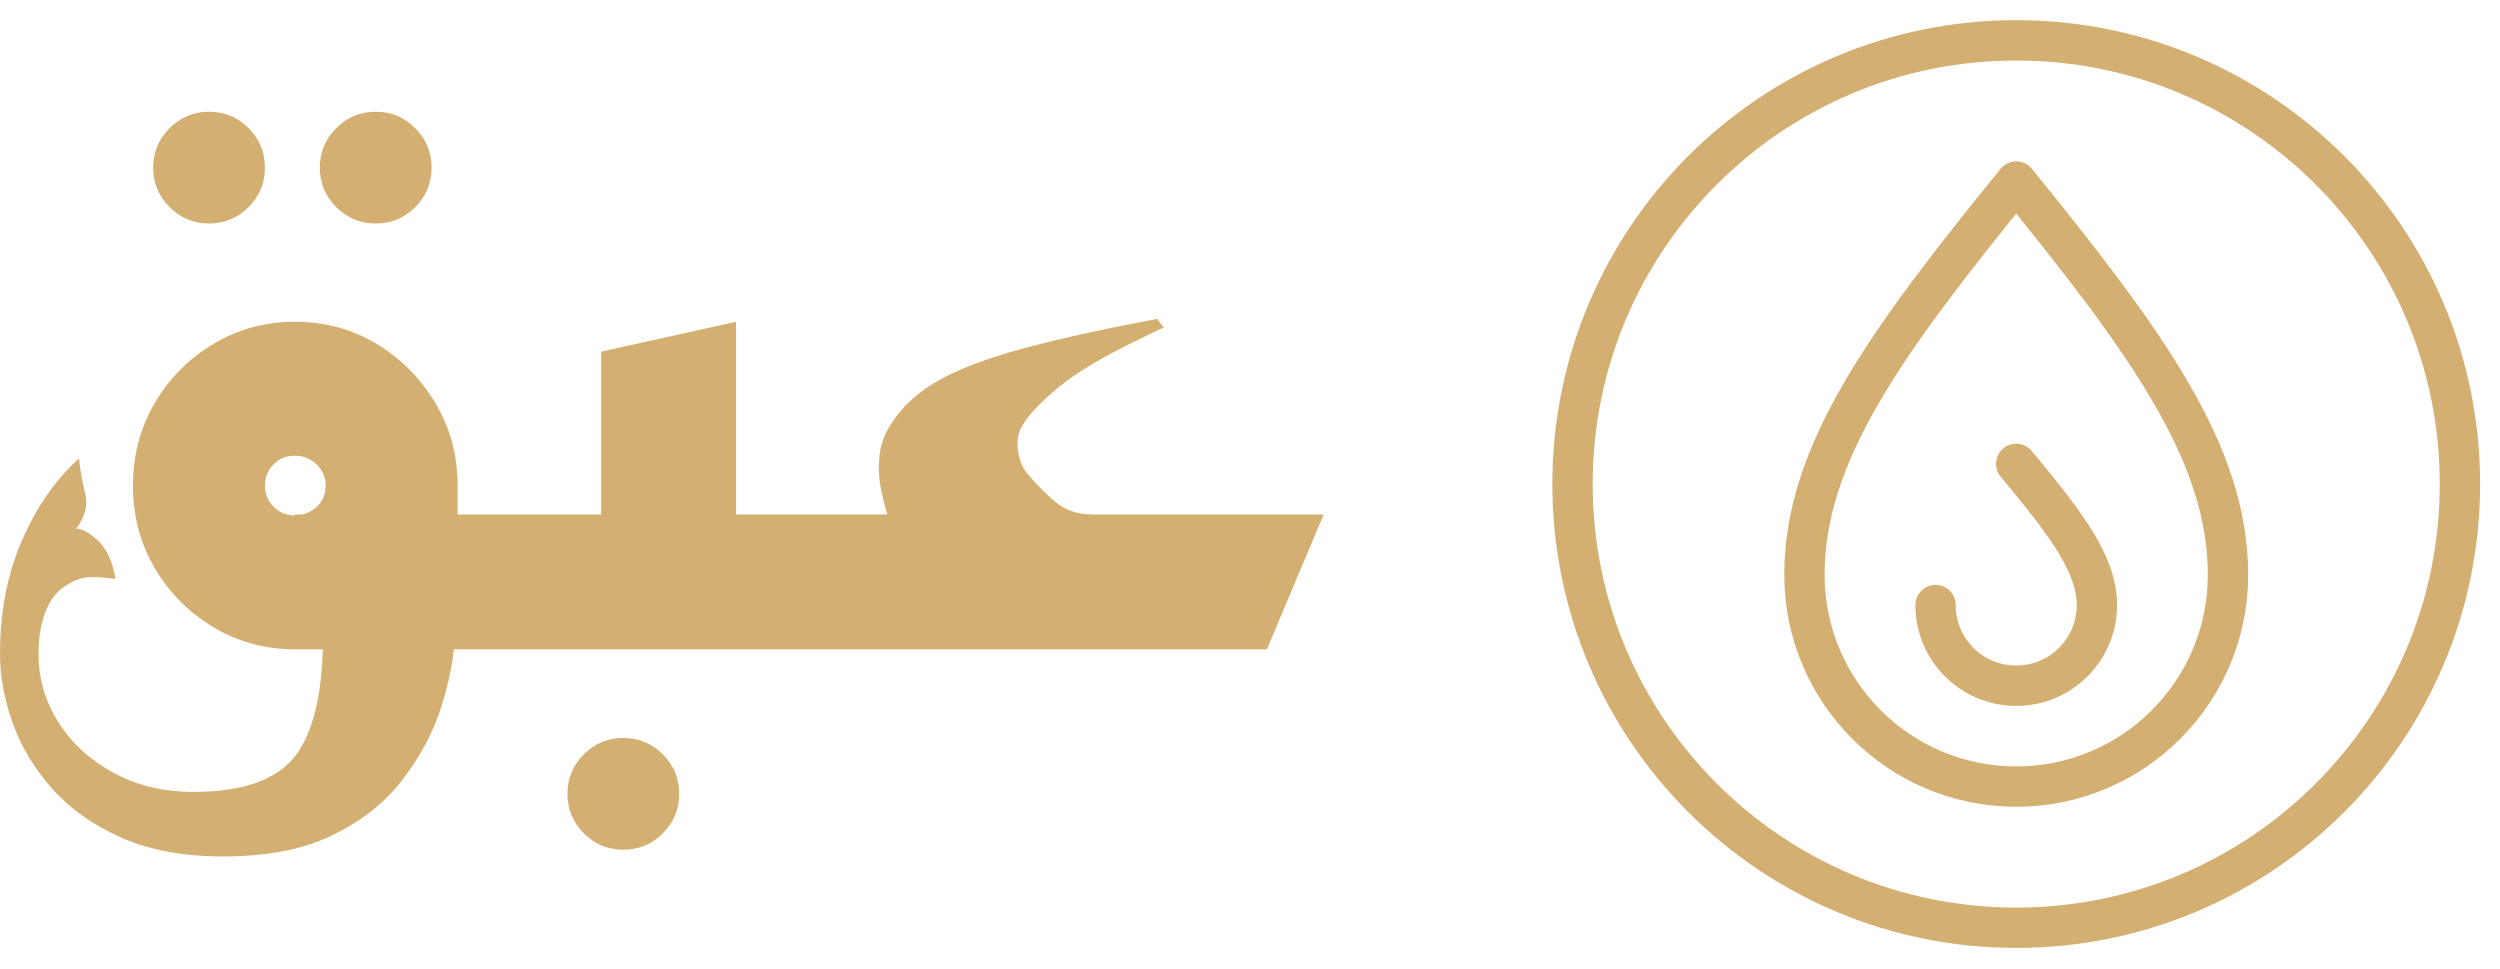
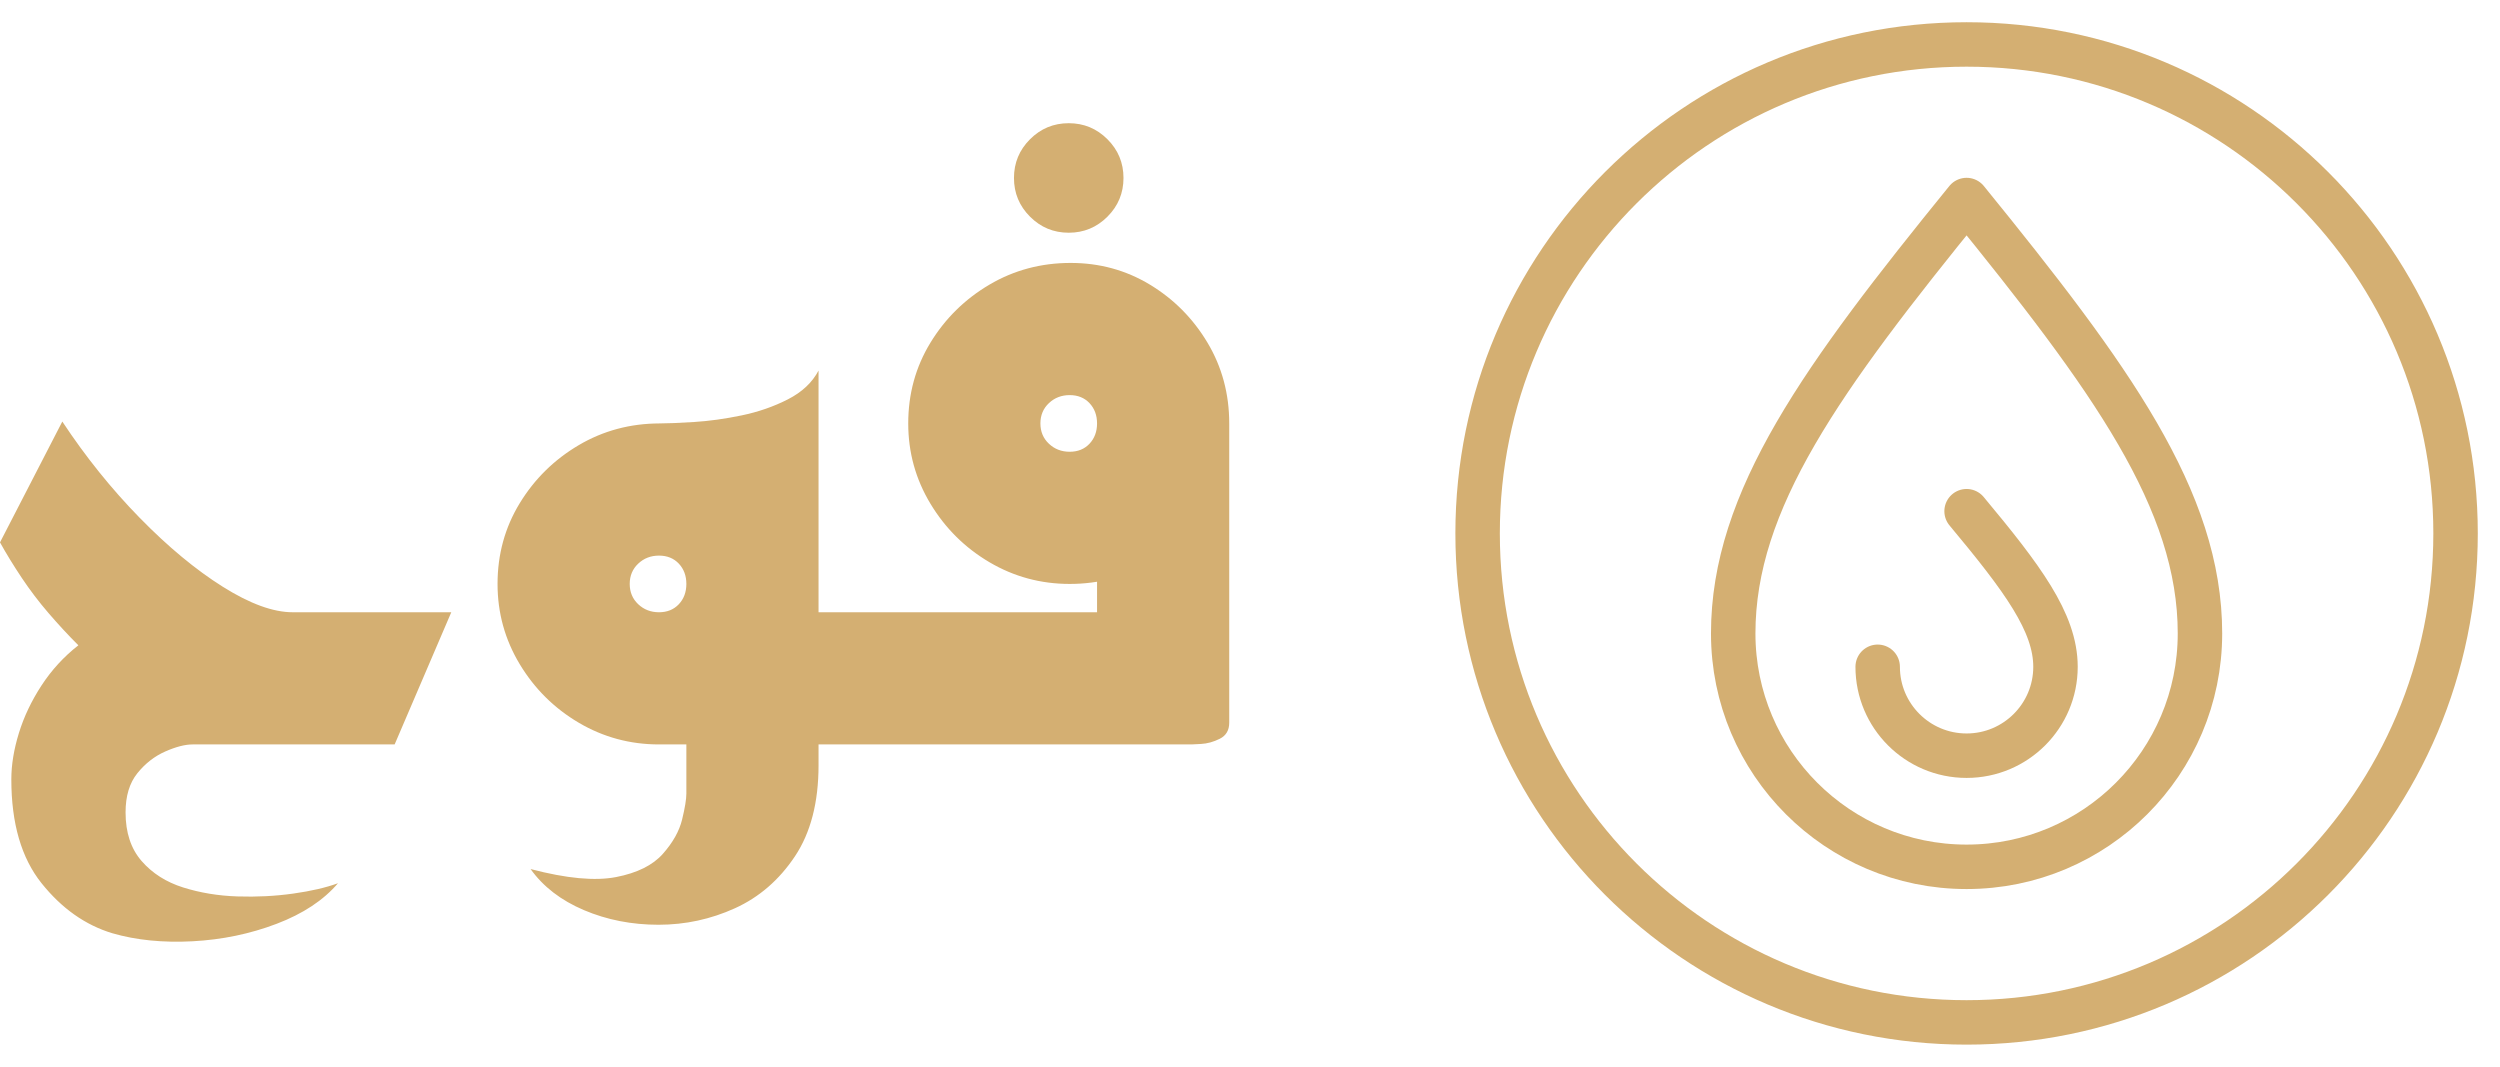
- <svg xmlns="http://www.w3.org/2000/svg" viewBox="0 0 2595 1005" role="img" aria-label="عبق">
-   <path fill="#d4af72" transform="translate(0 116.0)" d="M390 116Q366 116 349 99Q332 82 332 58Q332 34 349 17Q366 0 390 0Q414 0 431 17Q448 34 448 58Q448 82 431 99Q414 116 390 116ZM217 116Q193 116 176 99Q159 82 159 58Q159 34 176 17Q193 0 217 0Q241 0 258 17Q275 34 275 58Q275 82 258 99Q241 116 217 116ZM306 558Q260 558 221.5 535Q183 512 160.5 473.5Q138 435 138 388Q138 341 160.5 302.5Q183 264 221.5 241Q260 218 306 218Q353 218 391 241Q429 264 452 302.5Q475 341 475 388V418H584V558H471Q468 588 456 624Q443 661 416.5 695Q390 729 345 751Q300 773 231 773Q170 773 126 753.5Q82 734 54 702.5Q26 671 13 634Q0 597 0 563Q0 497 23 444.5Q46 392 82 360Q84 379 88.5 396.5Q93 414 79 433Q87 432 101 444.5Q115 457 120 485Q99 482 89 483.5Q79 485 68 492Q54 501 47 519.5Q40 538 40 563Q40 601 60.5 633.5Q81 666 117.5 686Q154 706 201 706Q278 706 307 668Q333 633 335 558ZM306 419V418H314Q322 416 329 410Q338 401 338 388Q338 375 328.5 366Q319 357 306 357Q293 357 284 366Q275 375 275 388Q275 401 284 410Q293 419 306 419ZM647 766Q623 766 606 749Q589 732 589 708Q589 684 606 667Q623 650 647 650Q671 650 688 667Q705 684 705 708Q705 732 688 749Q671 766 647 766ZM544 558V418H624V249L764 218V418H884V558ZM824 558V418H921Q917 405 914 389Q911 373 913 356Q915 339 925 324Q942 297 974 279Q1006 261 1061 246Q1116 231 1201 215L1208 224Q1136 257 1104.5 281.5Q1073 306 1061 326Q1055 336 1056.5 350Q1058 364 1065 374Q1080 392 1095.5 405Q1111 418 1134 418H1374L1315 558Z" />
-   <g transform="translate(1590.4 0) scale(20.935)">
+ <svg xmlns="http://www.w3.org/2000/svg" viewBox="0 0 2648 1130" role="img" aria-label="فوح">
+   <path fill="#d4af72" transform="translate(0 130.5)" d="M119 858Q76 845 44 805Q12 765 12 695Q12 672 20 646Q28 620 44 595.5Q60 571 83 553Q67 537 51.5 519Q36 501 23 481.5Q10 462 0 444L66 316Q103 372 148 418Q193 464 236 491Q279 518 310 518L478 518L418 658L204 658Q192 658 175 665.5Q158 673 145.5 688.5Q133 704 133 730Q133 762 150 781.5Q167 801 194 809.5Q221 818 251.5 819Q282 820 310.5 816Q339 812 358 805Q335 832 293 848Q251 864 204 866.5Q157 869 119 858ZM695 658L725 518L922 518L922 658L695 658ZM562 790Q619 805 652.5 798.5Q686 792 702 774Q718 756 722.5 737.5Q727 719 727 710L727 530L867 488L867 680Q867 739 842 776.5Q817 814 778.5 831.5Q740 849 697.5 849Q655 849 618.5 833.5Q582 818 562 790ZM867 488L698 318Q711 318 735 316.5Q759 315 785.5 309.5Q812 304 834.5 292.5Q857 281 867 262L867 488ZM698 658Q652 658 613 635Q574 612 550.5 573Q527 534 527 488Q527 441 550.5 402.5Q574 364 613 341Q652 318 699 318Q745 318 783 341Q821 364 844 402.5Q867 441 867 488Q867 535 844 573.5Q821 612 783 635Q745 658 698 658ZM698 518Q711 518 719 509.5Q727 501 727 488Q727 475 719 466.5Q711 458 698 458Q685 458 676 466.5Q667 475 667 488Q667 501 676 509.5Q685 518 698 518ZM1132 116Q1108 116 1091 99Q1074 82 1074 58Q1074 34 1091 17Q1108 0 1132 0Q1156 0 1173 17Q1190 34 1190 58Q1190 82 1173 99Q1156 116 1132 116ZM882 658L882 518L1162 518L1162 390L1302 318L1302 635Q1302 647 1292 652Q1282 657 1272 657.5Q1262 658 1262 658L882 658ZM1133 488Q1087 488 1048 465Q1009 442 985.5 403Q962 364 962 318Q962 271 985.5 232.5Q1009 194 1048 171Q1087 148 1134 148Q1180 148 1218 171Q1256 194 1279 232.5Q1302 271 1302 318Q1302 365 1279 403.5Q1256 442 1218 465Q1180 488 1133 488ZM1133 348Q1146 348 1154 339.5Q1162 331 1162 318Q1162 305 1154 296.5Q1146 288 1133 288Q1120 288 1111 296.5Q1102 305 1102 318Q1102 331 1111 339.5Q1120 348 1133 348Z" />
+   <g transform="translate(1518 0) scale(23.542)">
    <g fill="none" stroke="#d4af72" stroke-width="2" stroke-linecap="round" stroke-linejoin="round">
      <circle cx="24" cy="24" r="22" />
      <path d="M24 9c6.5 8 10.5 13.5 10.5 19.5a10.5 10.5 0 0 1-21 0C13.5 22.5 17.5 17 24 9z" />
      <path d="M24 23c2.5 3 4 5 4 7a4 4 0 0 1-8 0" />
    </g>
  </g>
</svg>
